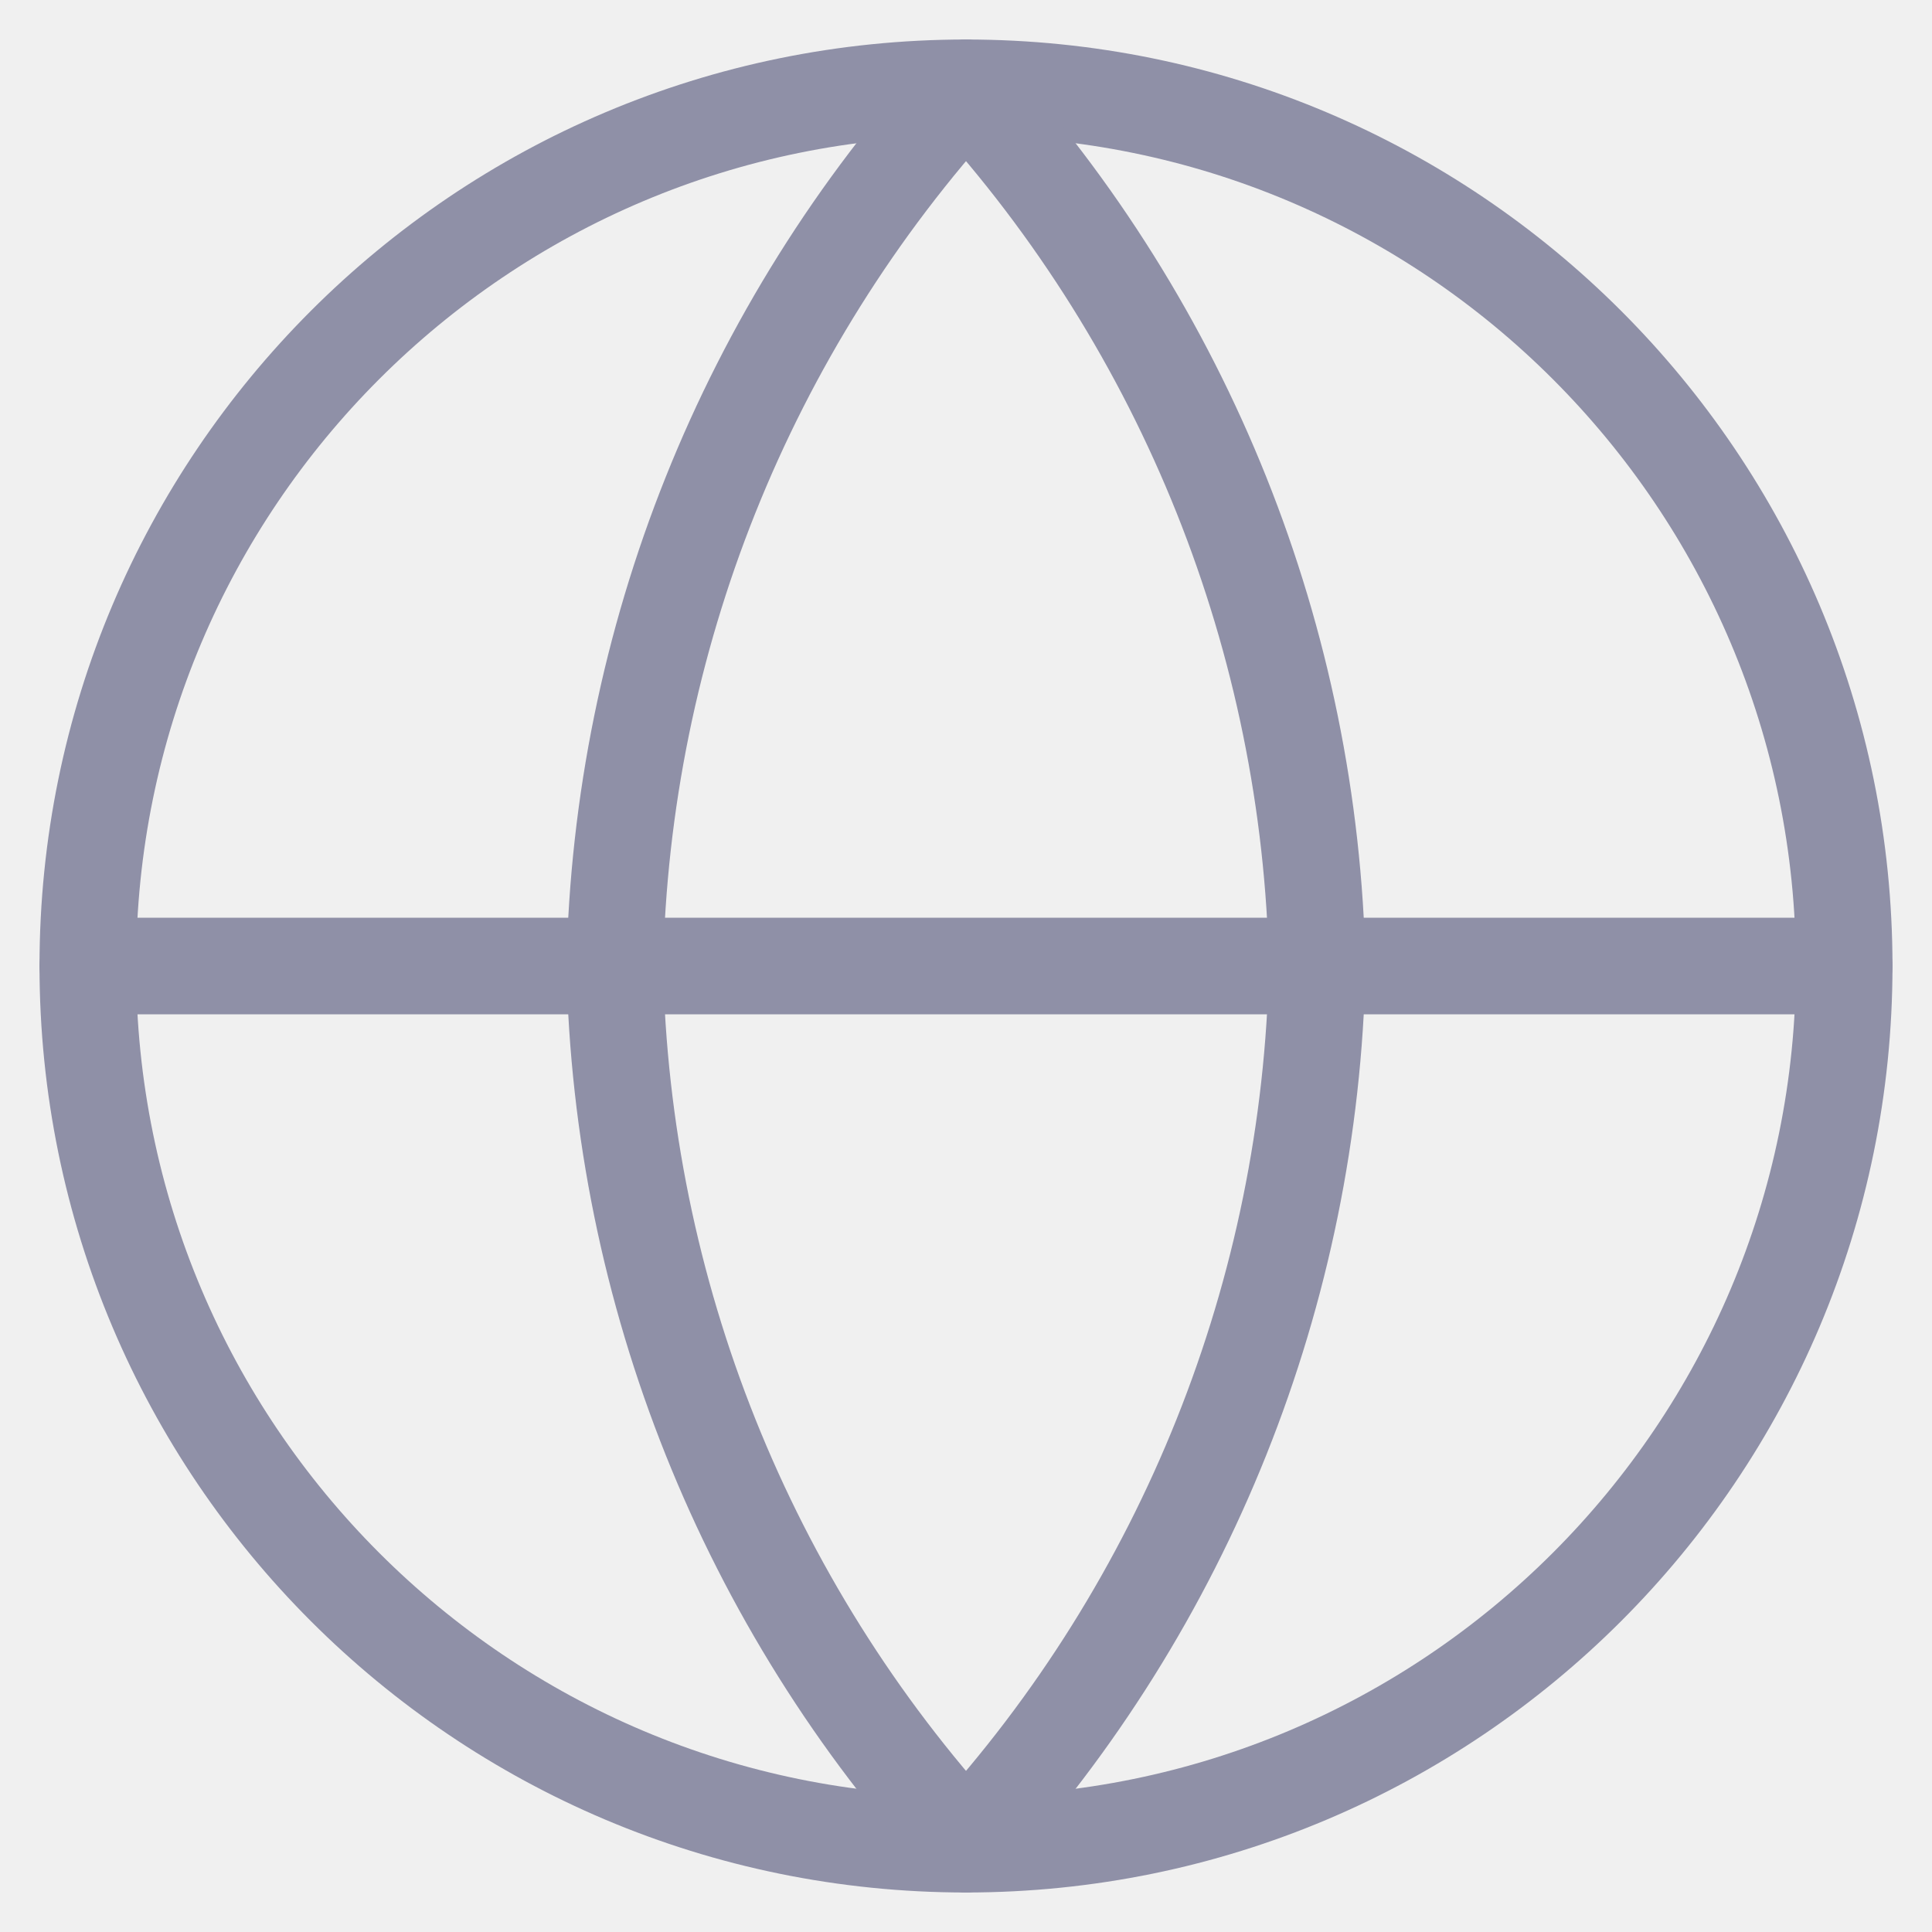
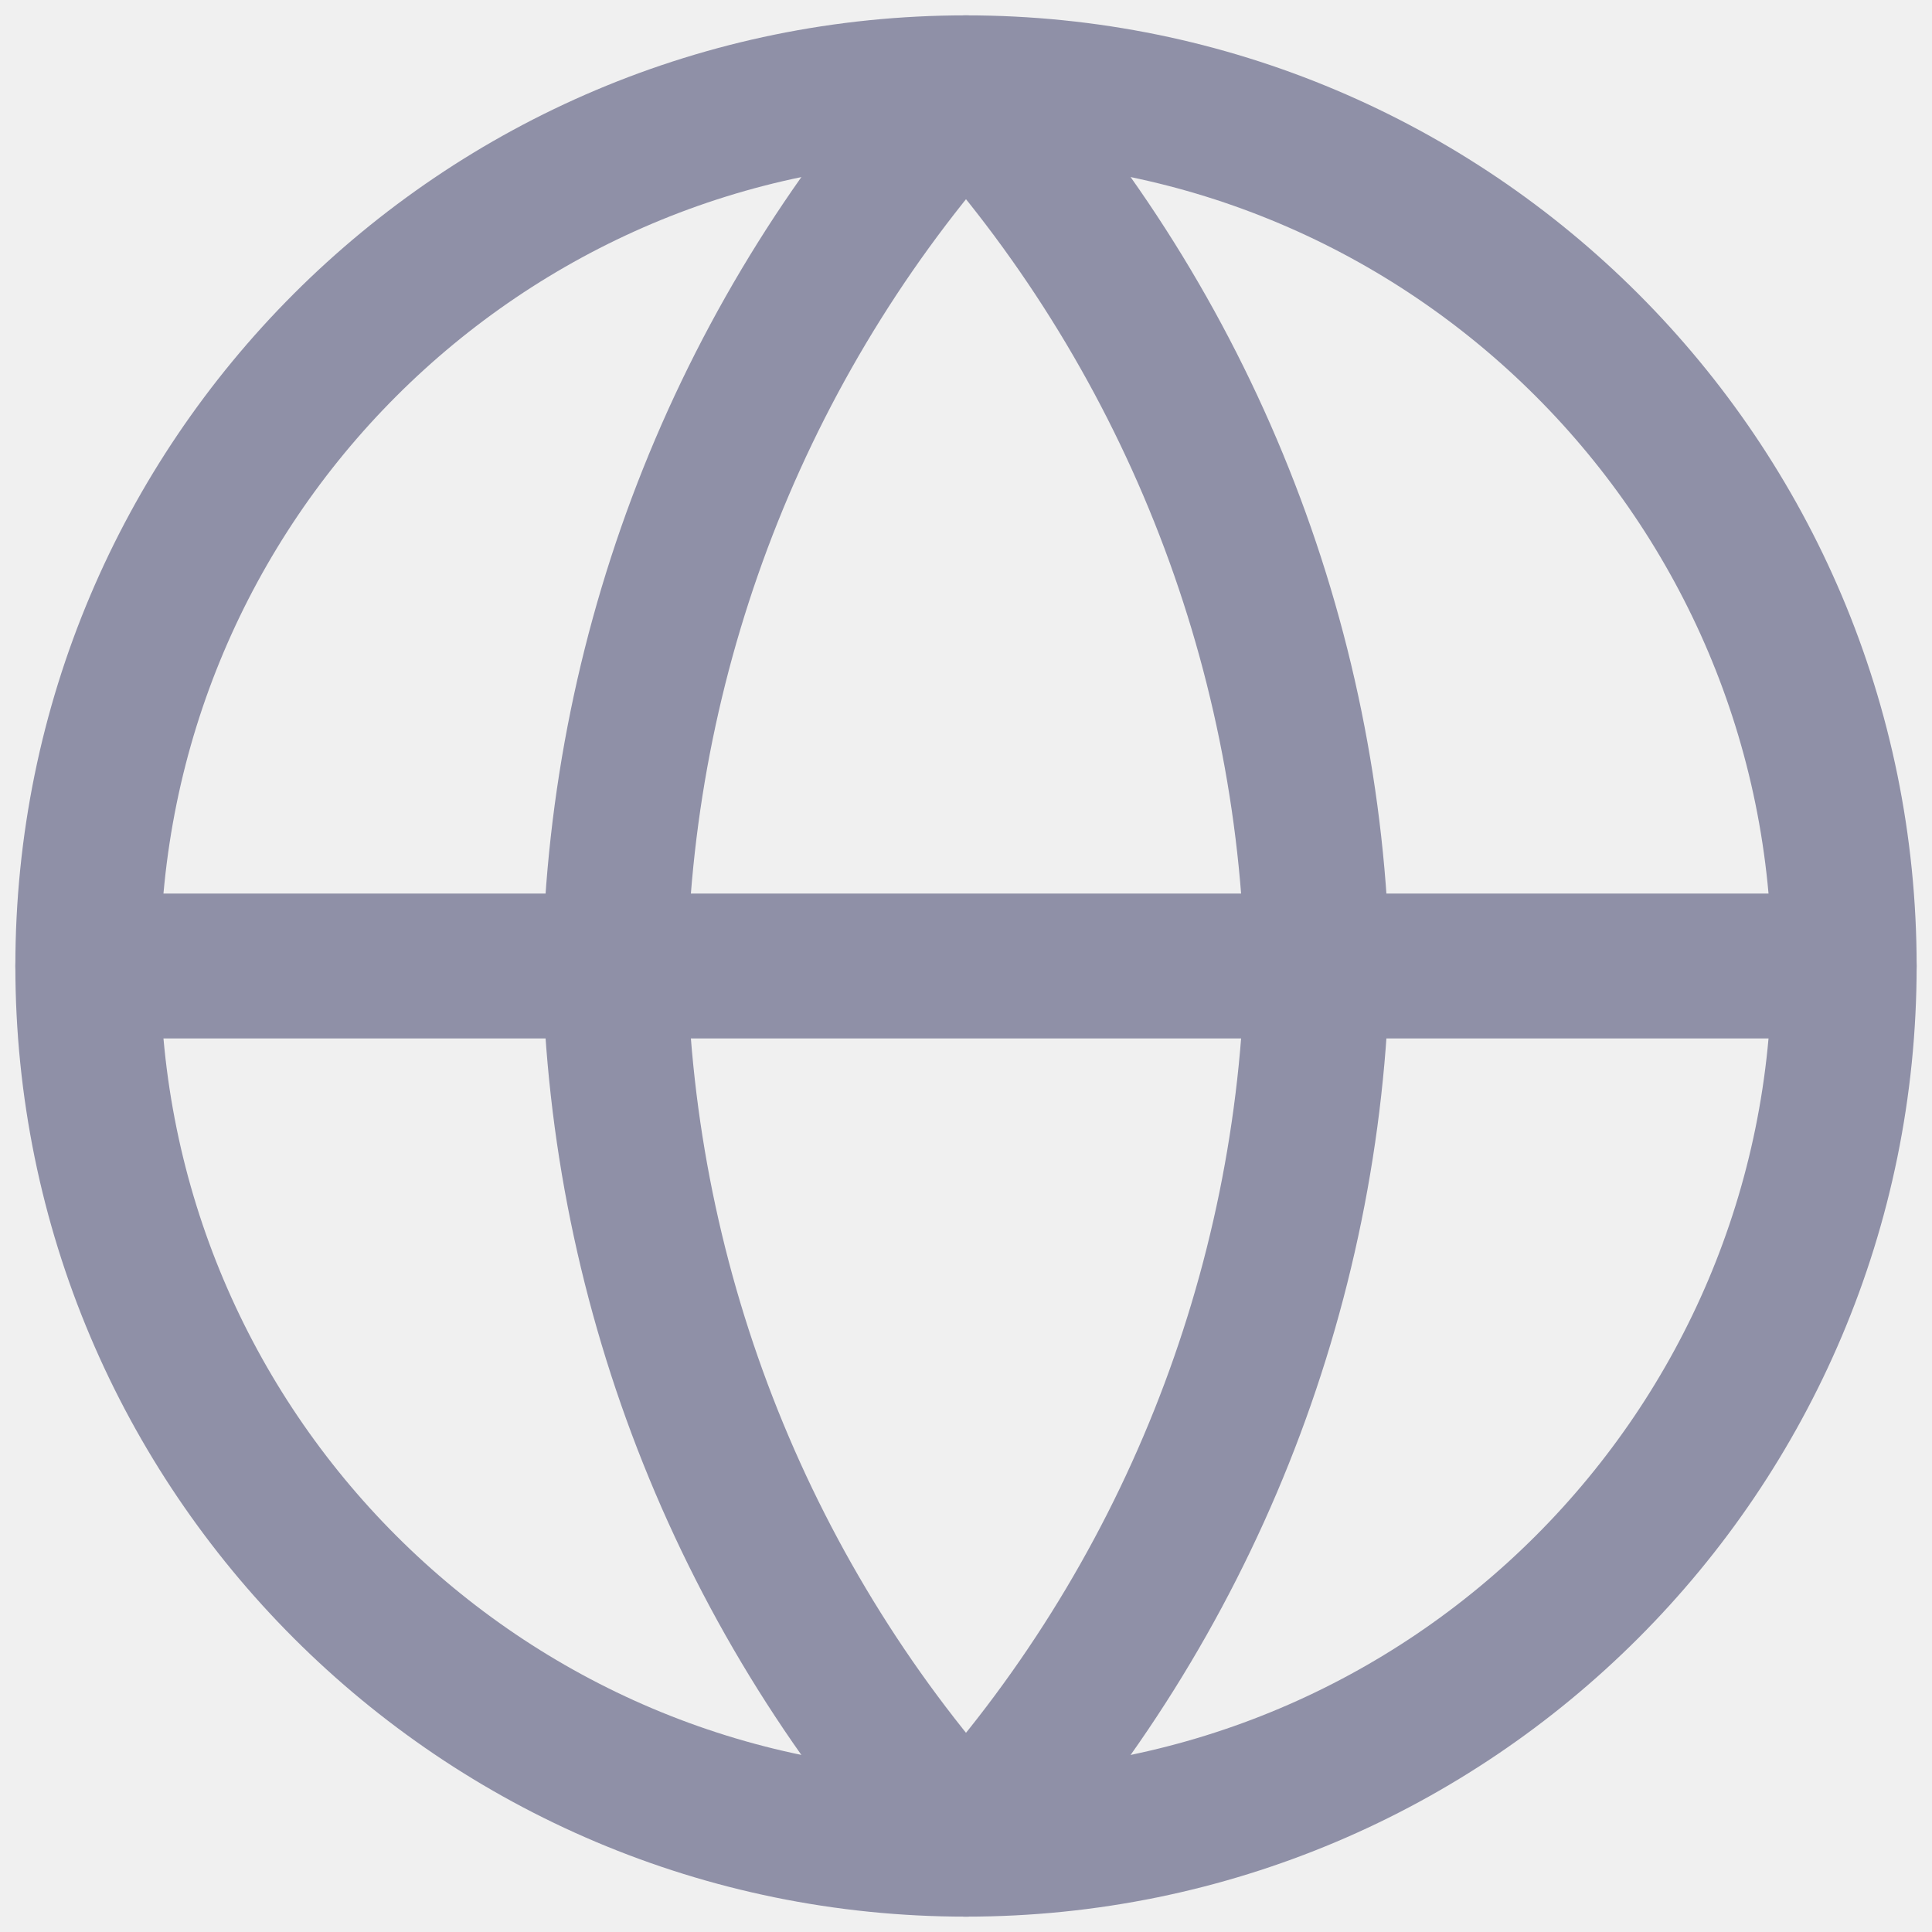
- <svg xmlns="http://www.w3.org/2000/svg" width="32" height="32" viewBox="0 0 20 20" fill="none">
+ <svg xmlns="http://www.w3.org/2000/svg" width="28" height="28" viewBox="0 0 20 20" fill="none">
  <g clip-path="url(#clip0_9_1542)">
-     <path d="M10 19.091C15.021 19.091 19.091 15.021 19.091 10C19.091 4.979 15.021 0.909 10 0.909C4.979 0.909 0.909 4.979 0.909 10C0.909 15.021 4.979 19.091 10 19.091Z" stroke="#8F90A7" stroke-width="1" stroke-linecap="round" stroke-linejoin="round" />
-     <path d="M0.909 10H19.091" stroke="#8F90A7" stroke-width="1" stroke-linecap="round" stroke-linejoin="round" />
-     <path d="M10 0.909C12.274 3.399 13.566 6.629 13.636 10C13.566 13.371 12.274 16.602 10 19.091C7.726 16.602 6.434 13.371 6.364 10C6.434 6.629 7.726 3.399 10 0.909V0.909Z" stroke="#8F90A7" stroke-width="1" stroke-linecap="round" stroke-linejoin="round" />
+     <path d="M10 19.091C15.021 19.091 19.091 15.021 19.091 10C19.091 4.979 15.021 0.909 10 0.909C4.979 0.909 0.909 4.979 0.909 10C0.909 15.021 4.979 19.091 10 19.091Z" stroke="#8F90A7" stroke-width="1.5" stroke-linecap="round" stroke-linejoin="round" />
+     <path d="M0.909 10H19.091" stroke="#8F90A7" stroke-width="1.5" stroke-linecap="round" stroke-linejoin="round" />
+     <path d="M10 0.909C12.274 3.399 13.566 6.629 13.636 10C13.566 13.371 12.274 16.602 10 19.091C7.726 16.602 6.434 13.371 6.364 10C6.434 6.629 7.726 3.399 10 0.909V0.909Z" stroke="#8F90A7" stroke-width="1.5" stroke-linecap="round" stroke-linejoin="round" />
  </g>
  <defs>
    <clipPath id="clip0_9_1542">
      <rect width="20" height="20" fill="white" />
    </clipPath>
  </defs>
</svg>
